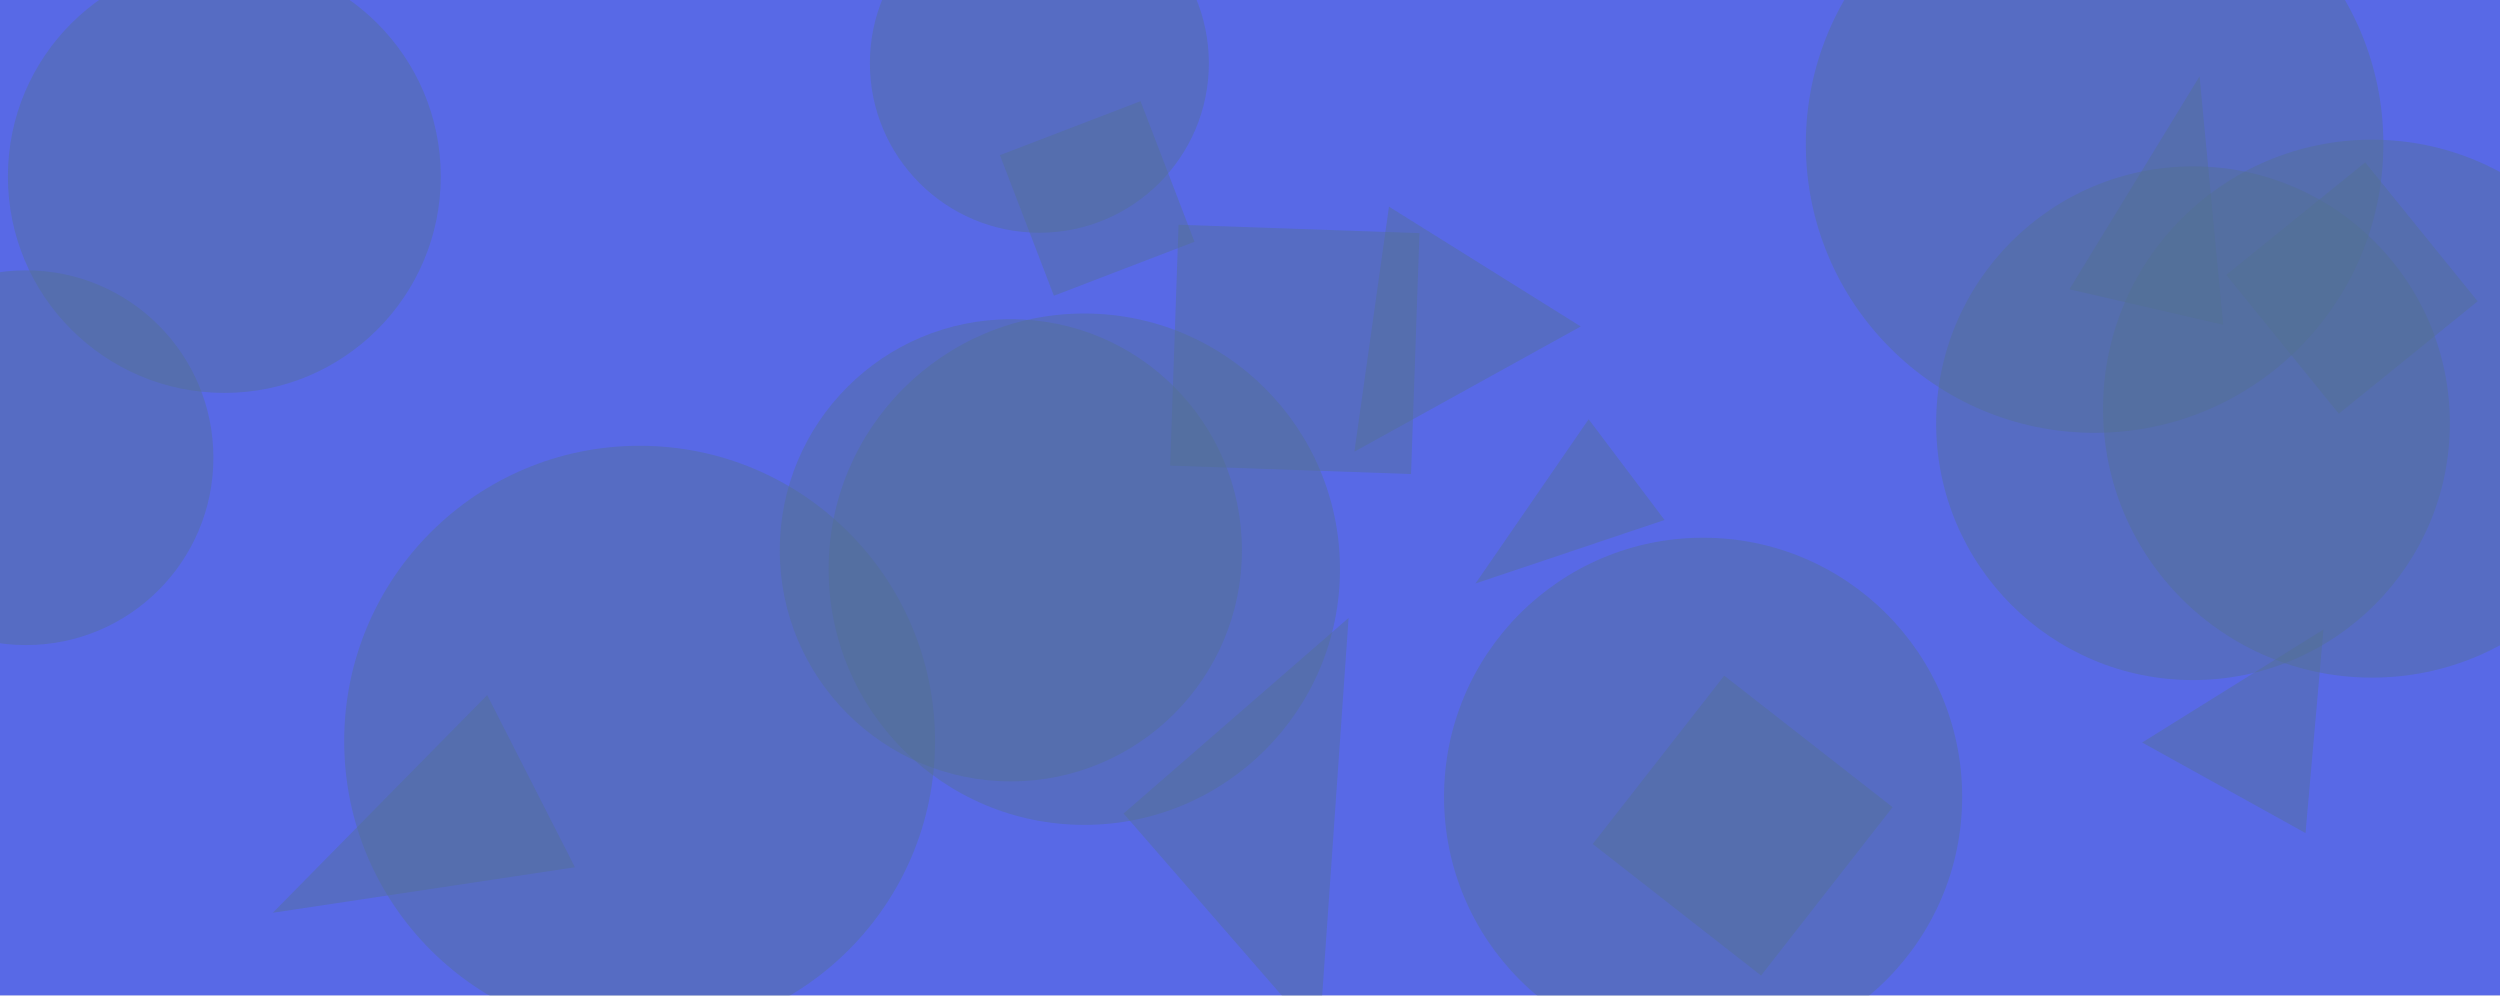
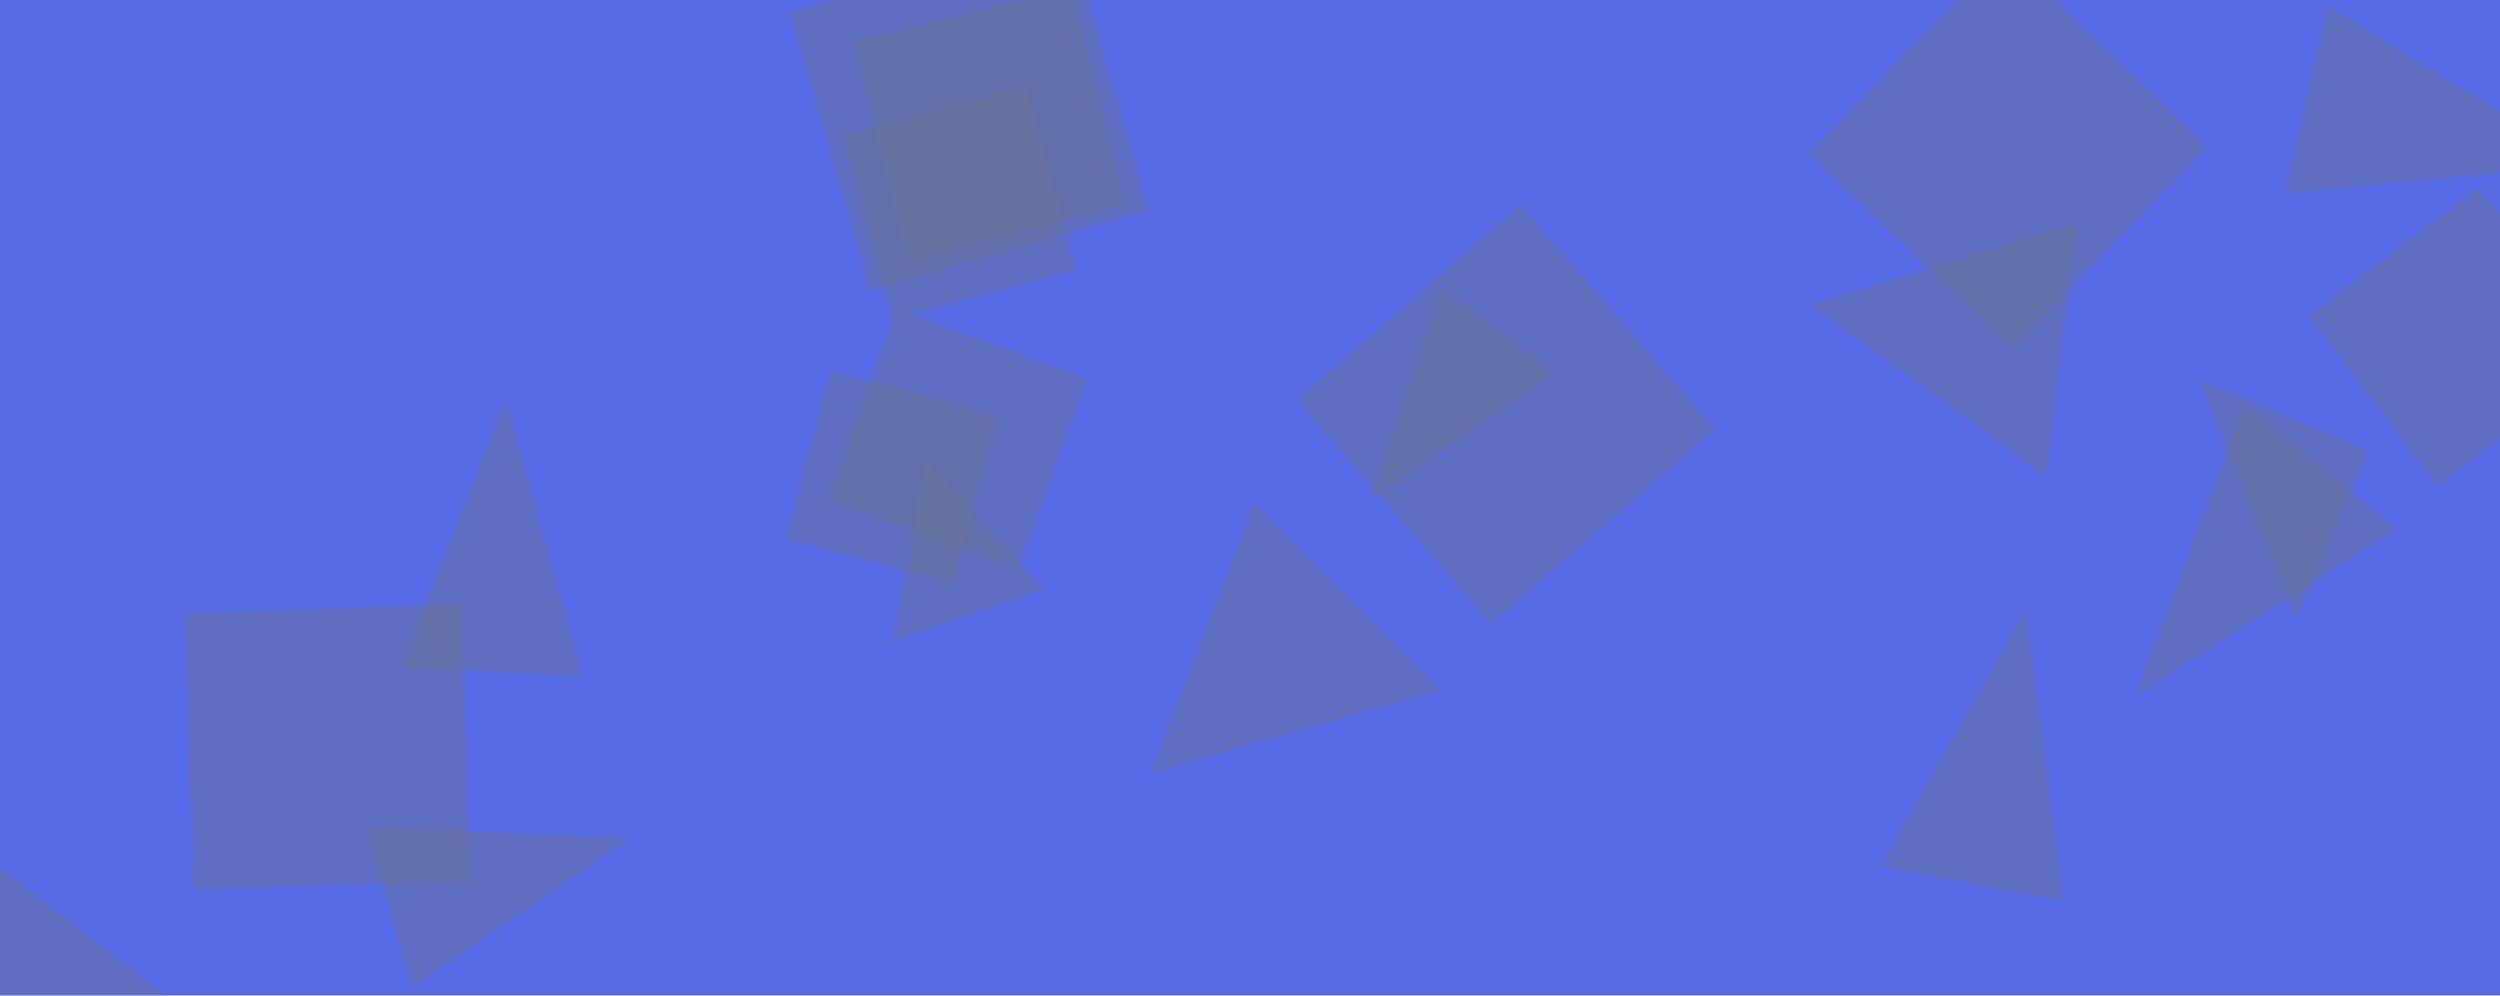
<svg xmlns="http://www.w3.org/2000/svg" version="1.1" width="1597" height="636" preserveAspectRatio="none" viewBox="0 0 1597 636">
-   <g mask="url(&quot;#SvgjsMask1007&quot;)" fill="none">
+   <g mask="url(&quot;#SvgjsMask1015&quot;)" fill="none">
    <rect width="1597" height="636" x="0" y="0" fill="rgba(88, 105, 230, 1)" />
-     <path d="M1236.81 270.36 a164.08 164.08 0 1 0 328.16 0 a164.08 164.08 0 1 0 -328.16 0z" fill="rgba(83, 113, 143, 0.4)" class="triangle-float1" />
-     <path d="M1321.929 184.816L1420.183 207.5 1405.081 48.777z" fill="rgba(83, 113, 143, 0.4)" class="triangle-float3" />
-     <path d="M1063.311 332.162L1014.832 267.828 942.571 372.714z" fill="rgba(83, 113, 143, 0.4)" class="triangle-float1" />
-     <path d="M717.736 519.669L842.689 663.412 861.478 394.716z" fill="rgba(83, 113, 143, 0.4)" class="triangle-float3" />
-     <path d="M1124.972 623.166L1208.989 515.63 1101.452 431.613 1017.435 539.149z" fill="rgba(83, 113, 143, 0.4)" class="triangle-float2" />
-     <path d="M219.87 473.48 a188.72 188.72 0 1 0 377.44 0 a188.72 188.72 0 1 0 -377.44 0z" fill="rgba(83, 113, 143, 0.4)" class="triangle-float3" />
-     <path d="M555.68 40.4 a108.27 108.27 0 1 0 216.54 0 a108.27 108.27 0 1 0 -216.54 0z" fill="rgba(83, 113, 143, 0.4)" class="triangle-float1" />
-     <path d="M1153.56 92.02 a184.47 184.47 0 1 0 368.94 0 a184.47 184.47 0 1 0 -368.94 0z" fill="rgba(83, 113, 143, 0.4)" class="triangle-float2" />
-     <path d="M865.181 288.516L1009.767 208.551 887.28 132.013z" fill="rgba(83, 113, 143, 0.4)" class="triangle-float2" />
-     <path d="M901.373 302.82L906.747 148.937 752.863 143.563 747.49 297.446z" fill="rgba(83, 113, 143, 0.4)" class="triangle-float2" />
-     <path d="M1484.232 402.102L1368.416 474.319 1472.767 532.162z" fill="rgba(83, 113, 143, 0.4)" class="triangle-float2" />
-     <path d="M529.32 363.6 a163.33 163.33 0 1 0 326.66 0 a163.33 163.33 0 1 0 -326.66 0z" fill="rgba(83, 113, 143, 0.4)" class="triangle-float3" />
-     <path d="M638.753 99.105L673.229 188.918 763.042 154.442 728.566 64.629z" fill="rgba(83, 113, 143, 0.4)" class="triangle-float3" />
-     <path d="M498.12 351.54 a147.61 147.61 0 1 0 295.22 0 a147.61 147.61 0 1 0 -295.22 0z" fill="rgba(83, 113, 143, 0.4)" class="triangle-float3" />
-     <path d="M5.04 112.73 a138.26 138.26 0 1 0 276.52 0 a138.26 138.26 0 1 0 -276.52 0z" fill="rgba(83, 113, 143, 0.4)" class="triangle-float1" />
-     <path d="M1343.41 261.05 a171.82 171.82 0 1 0 343.64 0 a171.82 171.82 0 1 0 -343.64 0z" fill="rgba(83, 113, 143, 0.4)" class="triangle-float1" />
-     <path d="M1422.158 175.579L1494.006 264.304 1582.73 192.456 1510.882 103.732z" fill="rgba(83, 113, 143, 0.4)" class="triangle-float3" />
-     <path d="M922.45 508.99 a165.49 165.49 0 1 0 330.98 0 a165.49 165.49 0 1 0 -330.98 0z" fill="rgba(83, 113, 143, 0.4)" class="triangle-float2" />
-     <path d="M367.263 554.001L311.222 444.015 174.264 583.069z" fill="rgba(83, 113, 143, 0.4)" class="triangle-float2" />
-     <path d="M-103.06 292.38 a119.69 119.69 0 1 0 239.38 0 a119.69 119.69 0 1 0 -239.38 0z" fill="rgba(83, 113, 143, 0.4)" class="triangle-float3" />
+     <path d="M-14.618 543.544L-53.031 655.103 133.513 656.942z" fill="rgba(107, 116, 139, 0.4)" class="triangle-float1" />
+     <path d="M591.003 295.268L570.733 409.584 666.693 376.542z" fill="rgba(107, 116, 139, 0.4)" class="triangle-float2" />
+     <path d="M992.998 238.582L920.098 183.649 874.148 320.465z" fill="rgba(107, 116, 139, 0.4)" class="triangle-float3" />
+     <path d="M1409.666 93.848L1280.295-31.084 1155.363 98.287 1284.734 223.219z" fill="rgba(107, 116, 139, 0.4)" class="triangle-float3" />
+     <path d="M501.722 344.2L608.847 372.904 637.55 265.779 530.426 237.075z" fill="rgba(107, 116, 139, 0.4)" class="triangle-float2" />
+     <path d="M117.612 392.097L123.774 568.543 300.219 562.381 294.057 385.936z" fill="rgba(107, 116, 139, 0.4)" class="triangle-float1" />
+     <path d="M1486.991 4.24L1459.451 123.53 1652.156 105.195z" fill="rgba(107, 116, 139, 0.4)" class="triangle-float3" />
+     <path d="M1512.413 288.148L1404.723 242.437 1466.701 395.838z" fill="rgba(107, 116, 139, 0.4)" class="triangle-float1" />
+     <path d="M952.387 398.669L1095.543 274.225 971.099 131.068 827.943 255.512z" fill="rgba(107, 116, 139, 0.4)" class="triangle-float1" />
+     <path d="M1556.575 310.743L1665.534 228.637 1583.427 119.678 1474.469 201.784z" fill="rgba(107, 116, 139, 0.4)" class="triangle-float2" />
+     <path d="M682.399-43.115L504.577 7.875 555.567 185.696 733.388 134.707z" fill="rgba(107, 116, 139, 0.4)" class="triangle-float1" />
+     <path d="M255.966 426.167L371.828 432.239 323.005 255.411z" fill="rgba(107, 116, 139, 0.4)" class="triangle-float1" />
+     <path d="M1530.793 338.109L1433.369 259.216 1363.742 444.8z" fill="rgba(107, 116, 139, 0.4)" class="triangle-float2" />
+     <path d="M538.181 86.731L569.628 204.091 686.987 172.645 655.541 55.285z" fill="rgba(107, 116, 139, 0.4)" class="triangle-float2" />
+     <path d="M1201.39 553.368L1317.967 576.029 1293.669 389.833z" fill="rgba(107, 116, 139, 0.4)" class="triangle-float3" />
+     <path d="M734.702 493.992L920.719 440.845 801.136 321.262z" fill="rgba(107, 116, 139, 0.4)" class="triangle-float3" />
+     <path d="M1156.223 194.884L1306.494 304.282 1326.296 143.009z" fill="rgba(107, 116, 139, 0.4)" class="triangle-float1" />
+     <path d="M579.483 166.265L719.064 131.464 684.262-8.117 544.682 26.684z" fill="rgba(107, 116, 139, 0.4)" class="triangle-float3" />
+     <path d="M649.87 363.593L694.131 241.987 572.525 197.726 528.264 319.332z" fill="rgba(107, 116, 139, 0.4)" class="triangle-float1" />
+     <path d="M233.652 528.331L263.101 631.031 402.428 535.508z" fill="rgba(107, 116, 139, 0.4)" class="triangle-float2" />
  </g>
  <defs>
-     <mask id="SvgjsMask1007">
+     <mask id="SvgjsMask1015">
      <rect width="1597" height="636" fill="#ffffff" />
    </mask>
    <style>
                @keyframes float1 {
                    0%{transform: translate(0, 0)}
                    50%{transform: translate(-10px, 0)}
                    100%{transform: translate(0, 0)}
                }

                .triangle-float1 {
                    animation: float1 5s infinite;
                }

                @keyframes float2 {
                    0%{transform: translate(0, 0)}
                    50%{transform: translate(-5px, -5px)}
                    100%{transform: translate(0, 0)}
                }

                .triangle-float2 {
                    animation: float2 4s infinite;
                }

                @keyframes float3 {
                    0%{transform: translate(0, 0)}
                    50%{transform: translate(0, -10px)}
                    100%{transform: translate(0, 0)}
                }

                .triangle-float3 {
                    animation: float3 6s infinite;
                }
            </style>
  </defs>
</svg>
